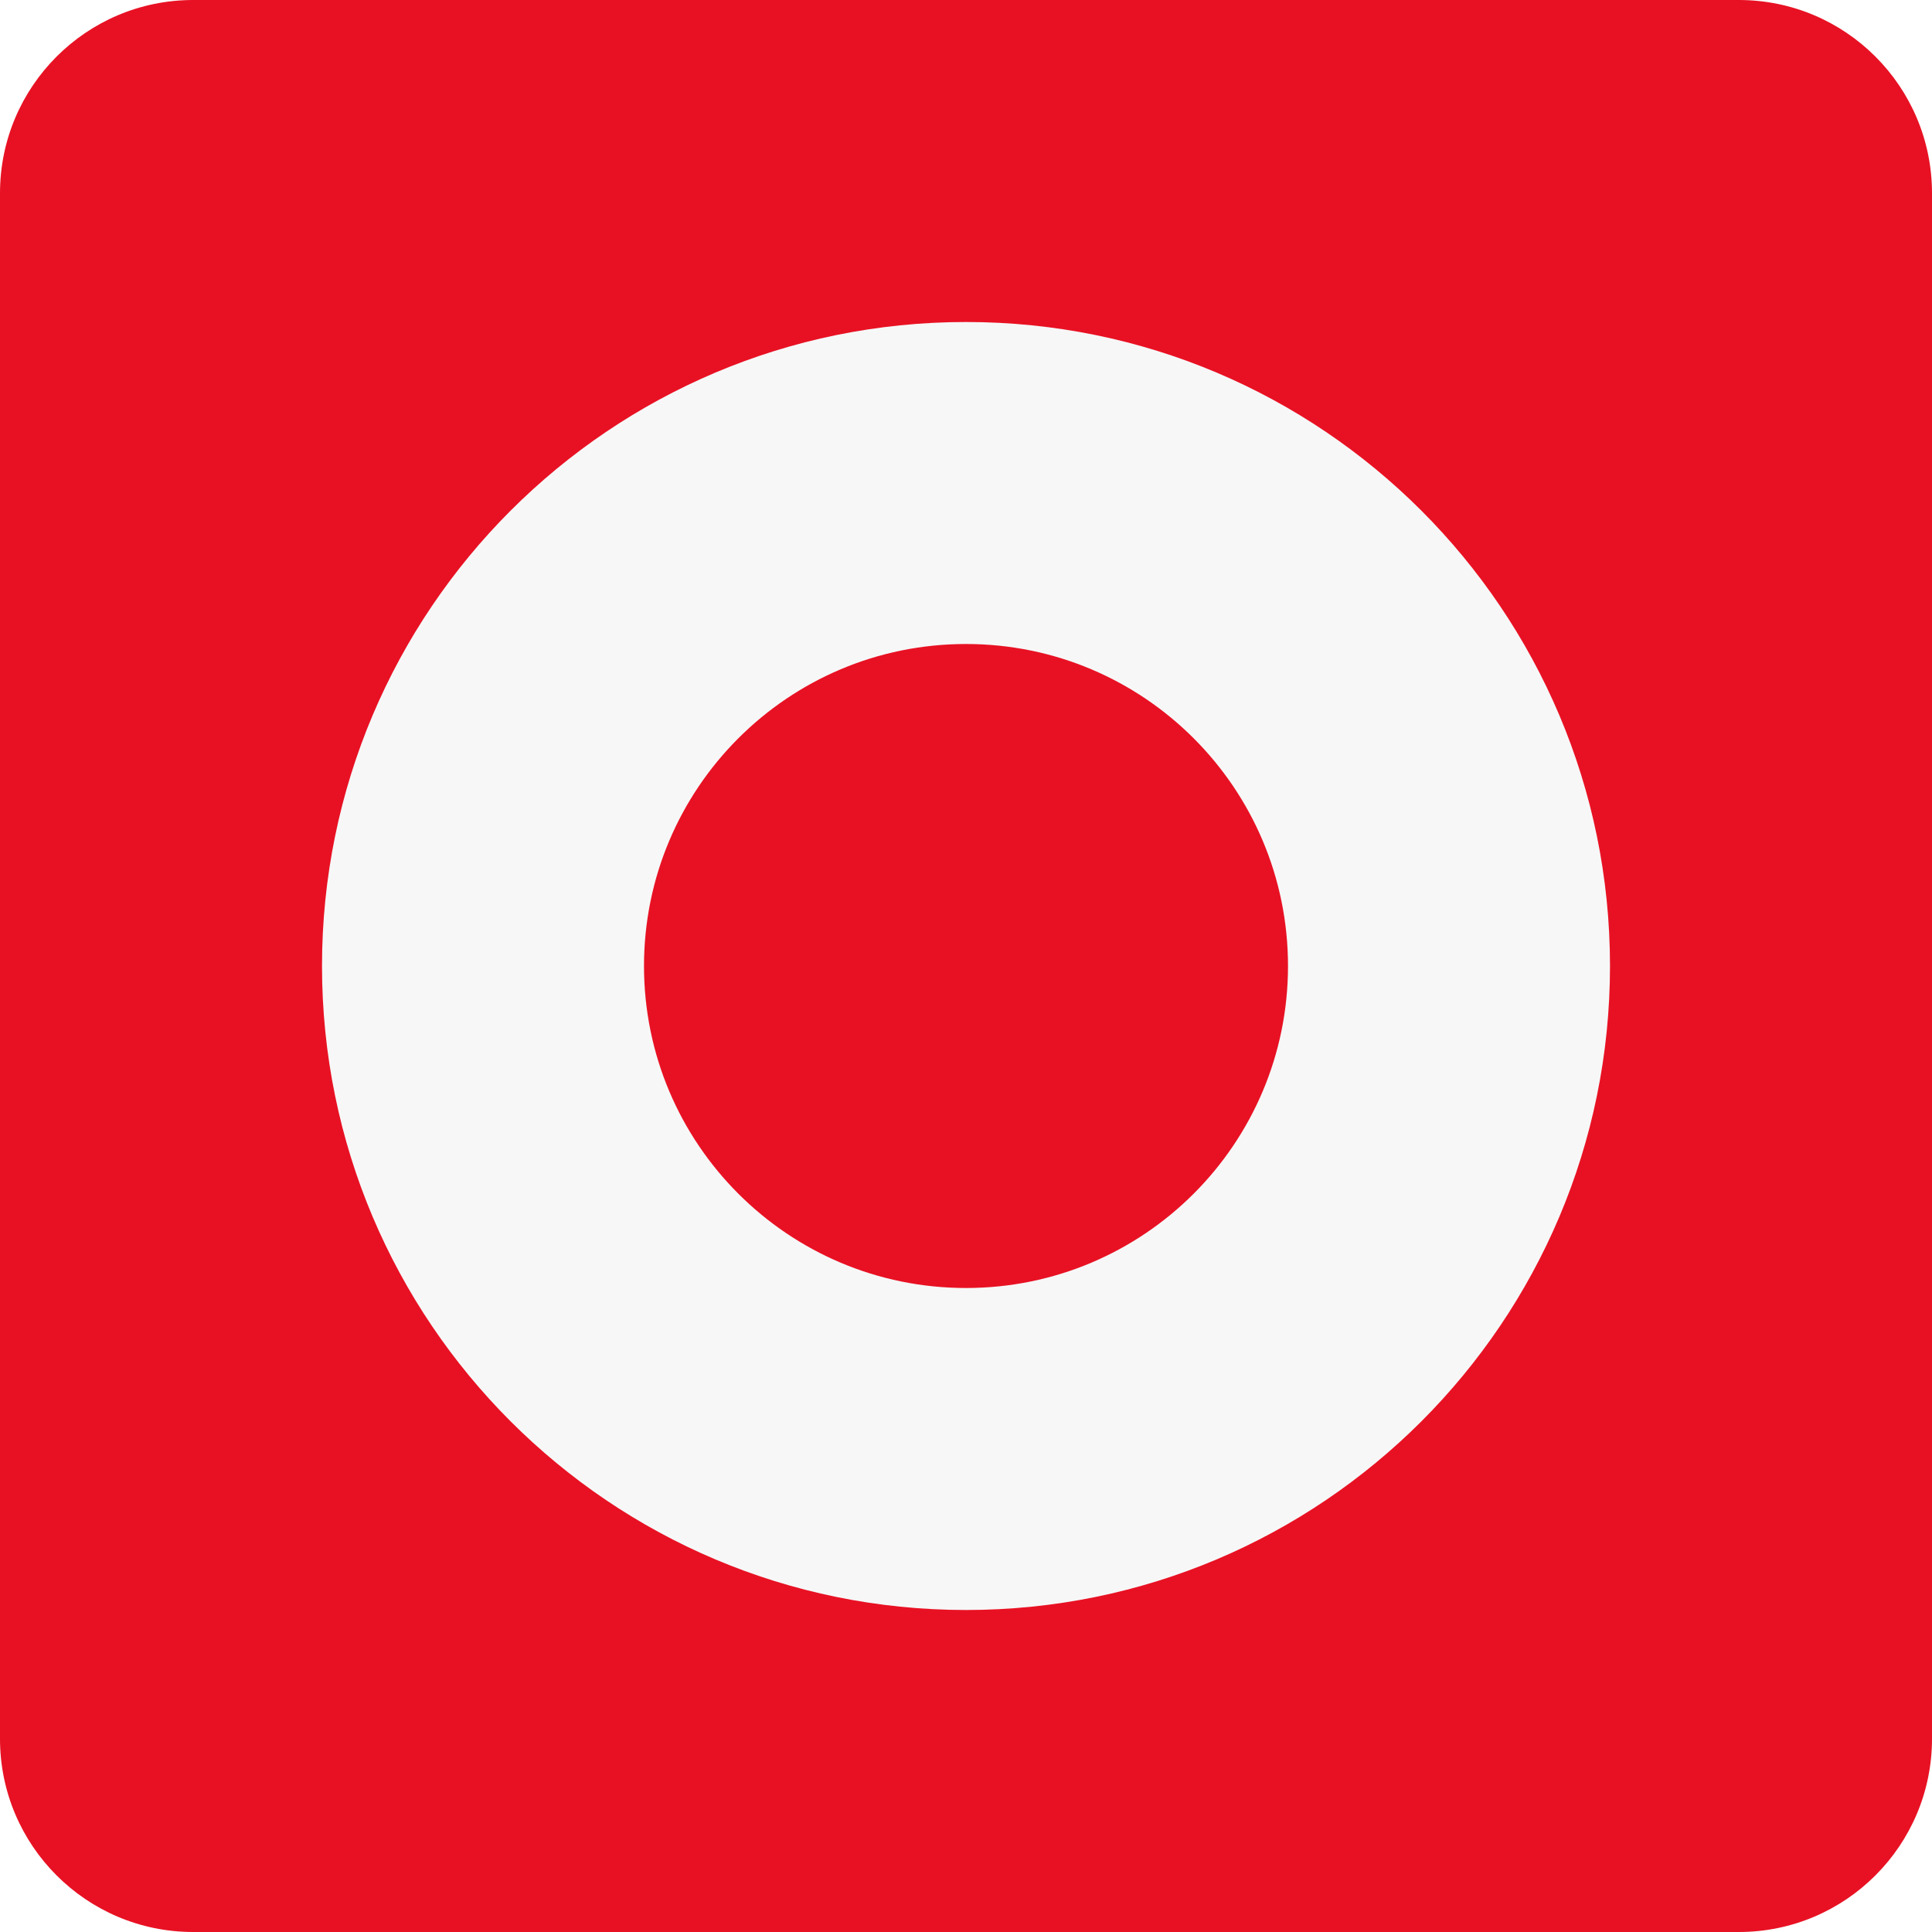
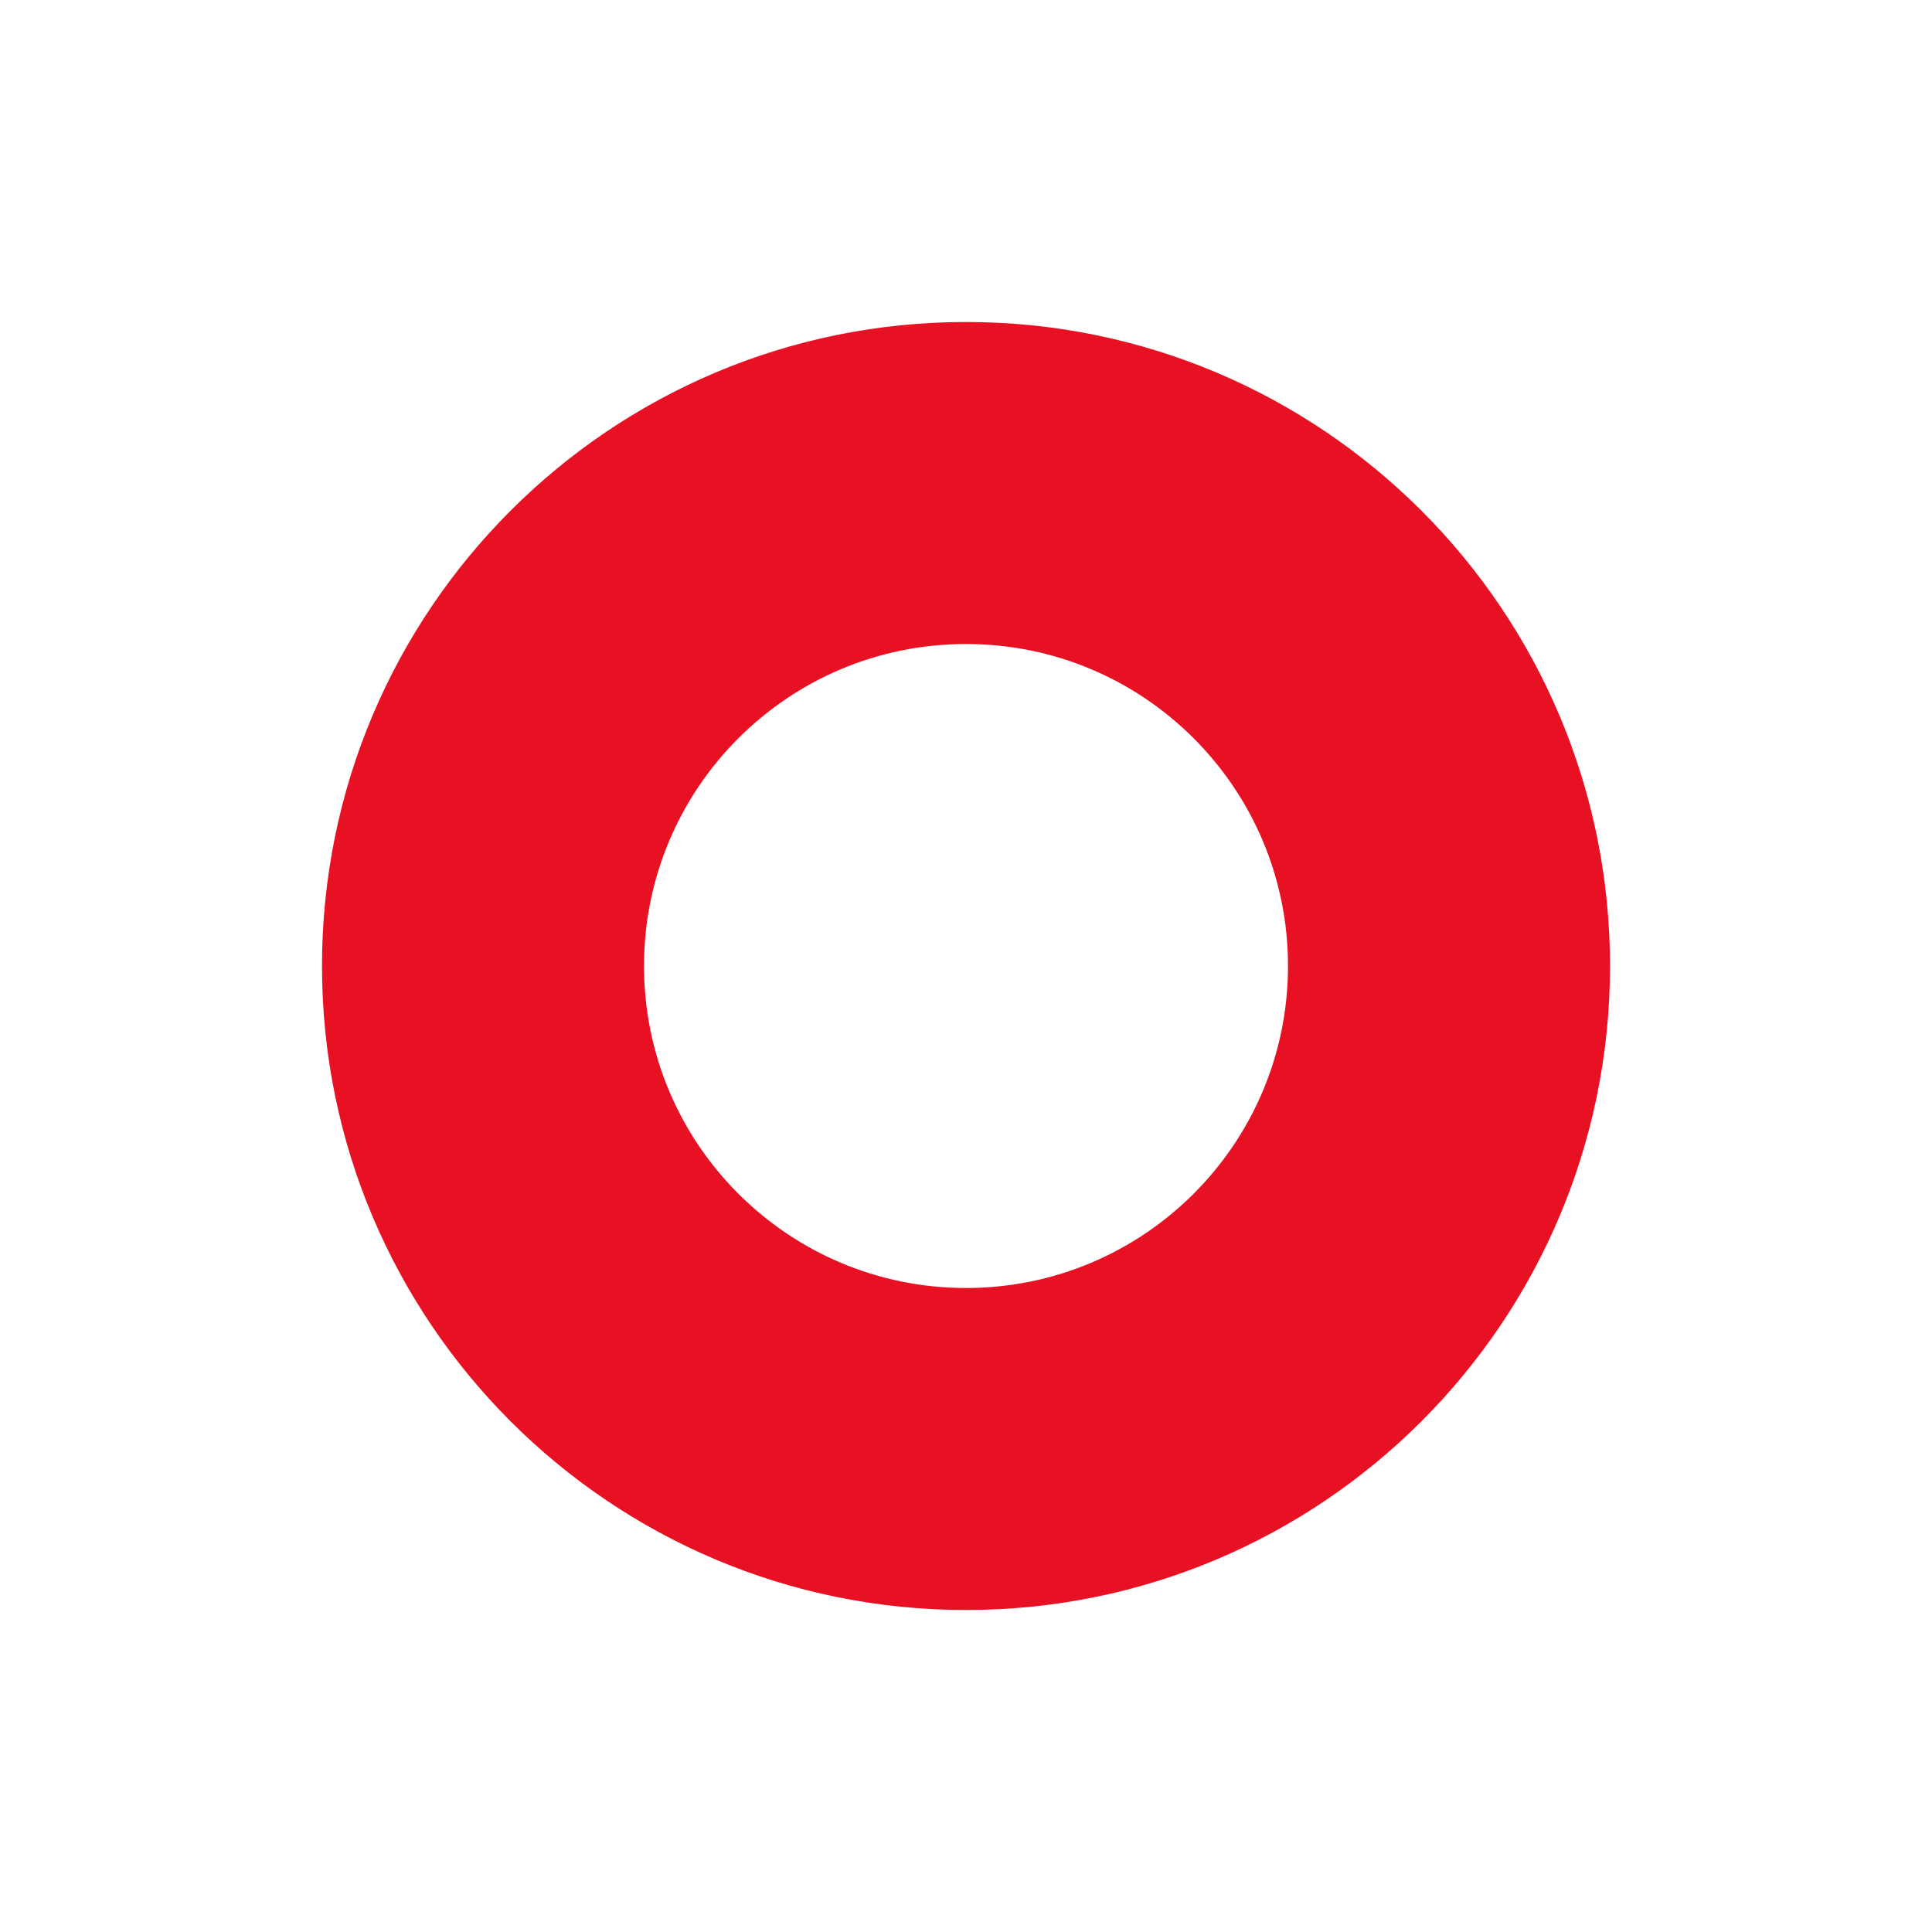
- <svg xmlns="http://www.w3.org/2000/svg" width="600" height="600" viewBox="0 0 600 600">
-   <path fill="#E81123" d="M60 0H540A60 60 0 0 1 600 60V540A60 60 0 0 1 540 600H60A60 60 0 0 1 0 540V60A60 60 0 0 1 60 0Z" />
-   <path fill="#F7F7F7" fill-rule="evenodd" d="M300 100A200 200 0 1 1 300 500A200 200 0 1 1 300 100ZM300 200A100 100 0 1 1 300 400A100 100 0 1 1 300 200Z" />
+ <svg xmlns="http://www.w3.org/2000/svg" width="600" height="600" viewBox="0 0 600 600" fill="none">
+   <path d="M300 100C410.457 100 500 189.543 500 300C500 410.457 410.457 500 300 500C189.543 500 100 410.457 100 300C100 189.543 189.543 100 300 100ZM300 200C244.772 200 200 244.772 200 300C200 355.228 244.772 400 300 400C355.228 400 400 355.228 400 300C400 244.772 355.228 200 300 200Z" fill-rule="evenodd" clip-rule="evenodd" fill="#E81123" />
</svg>
